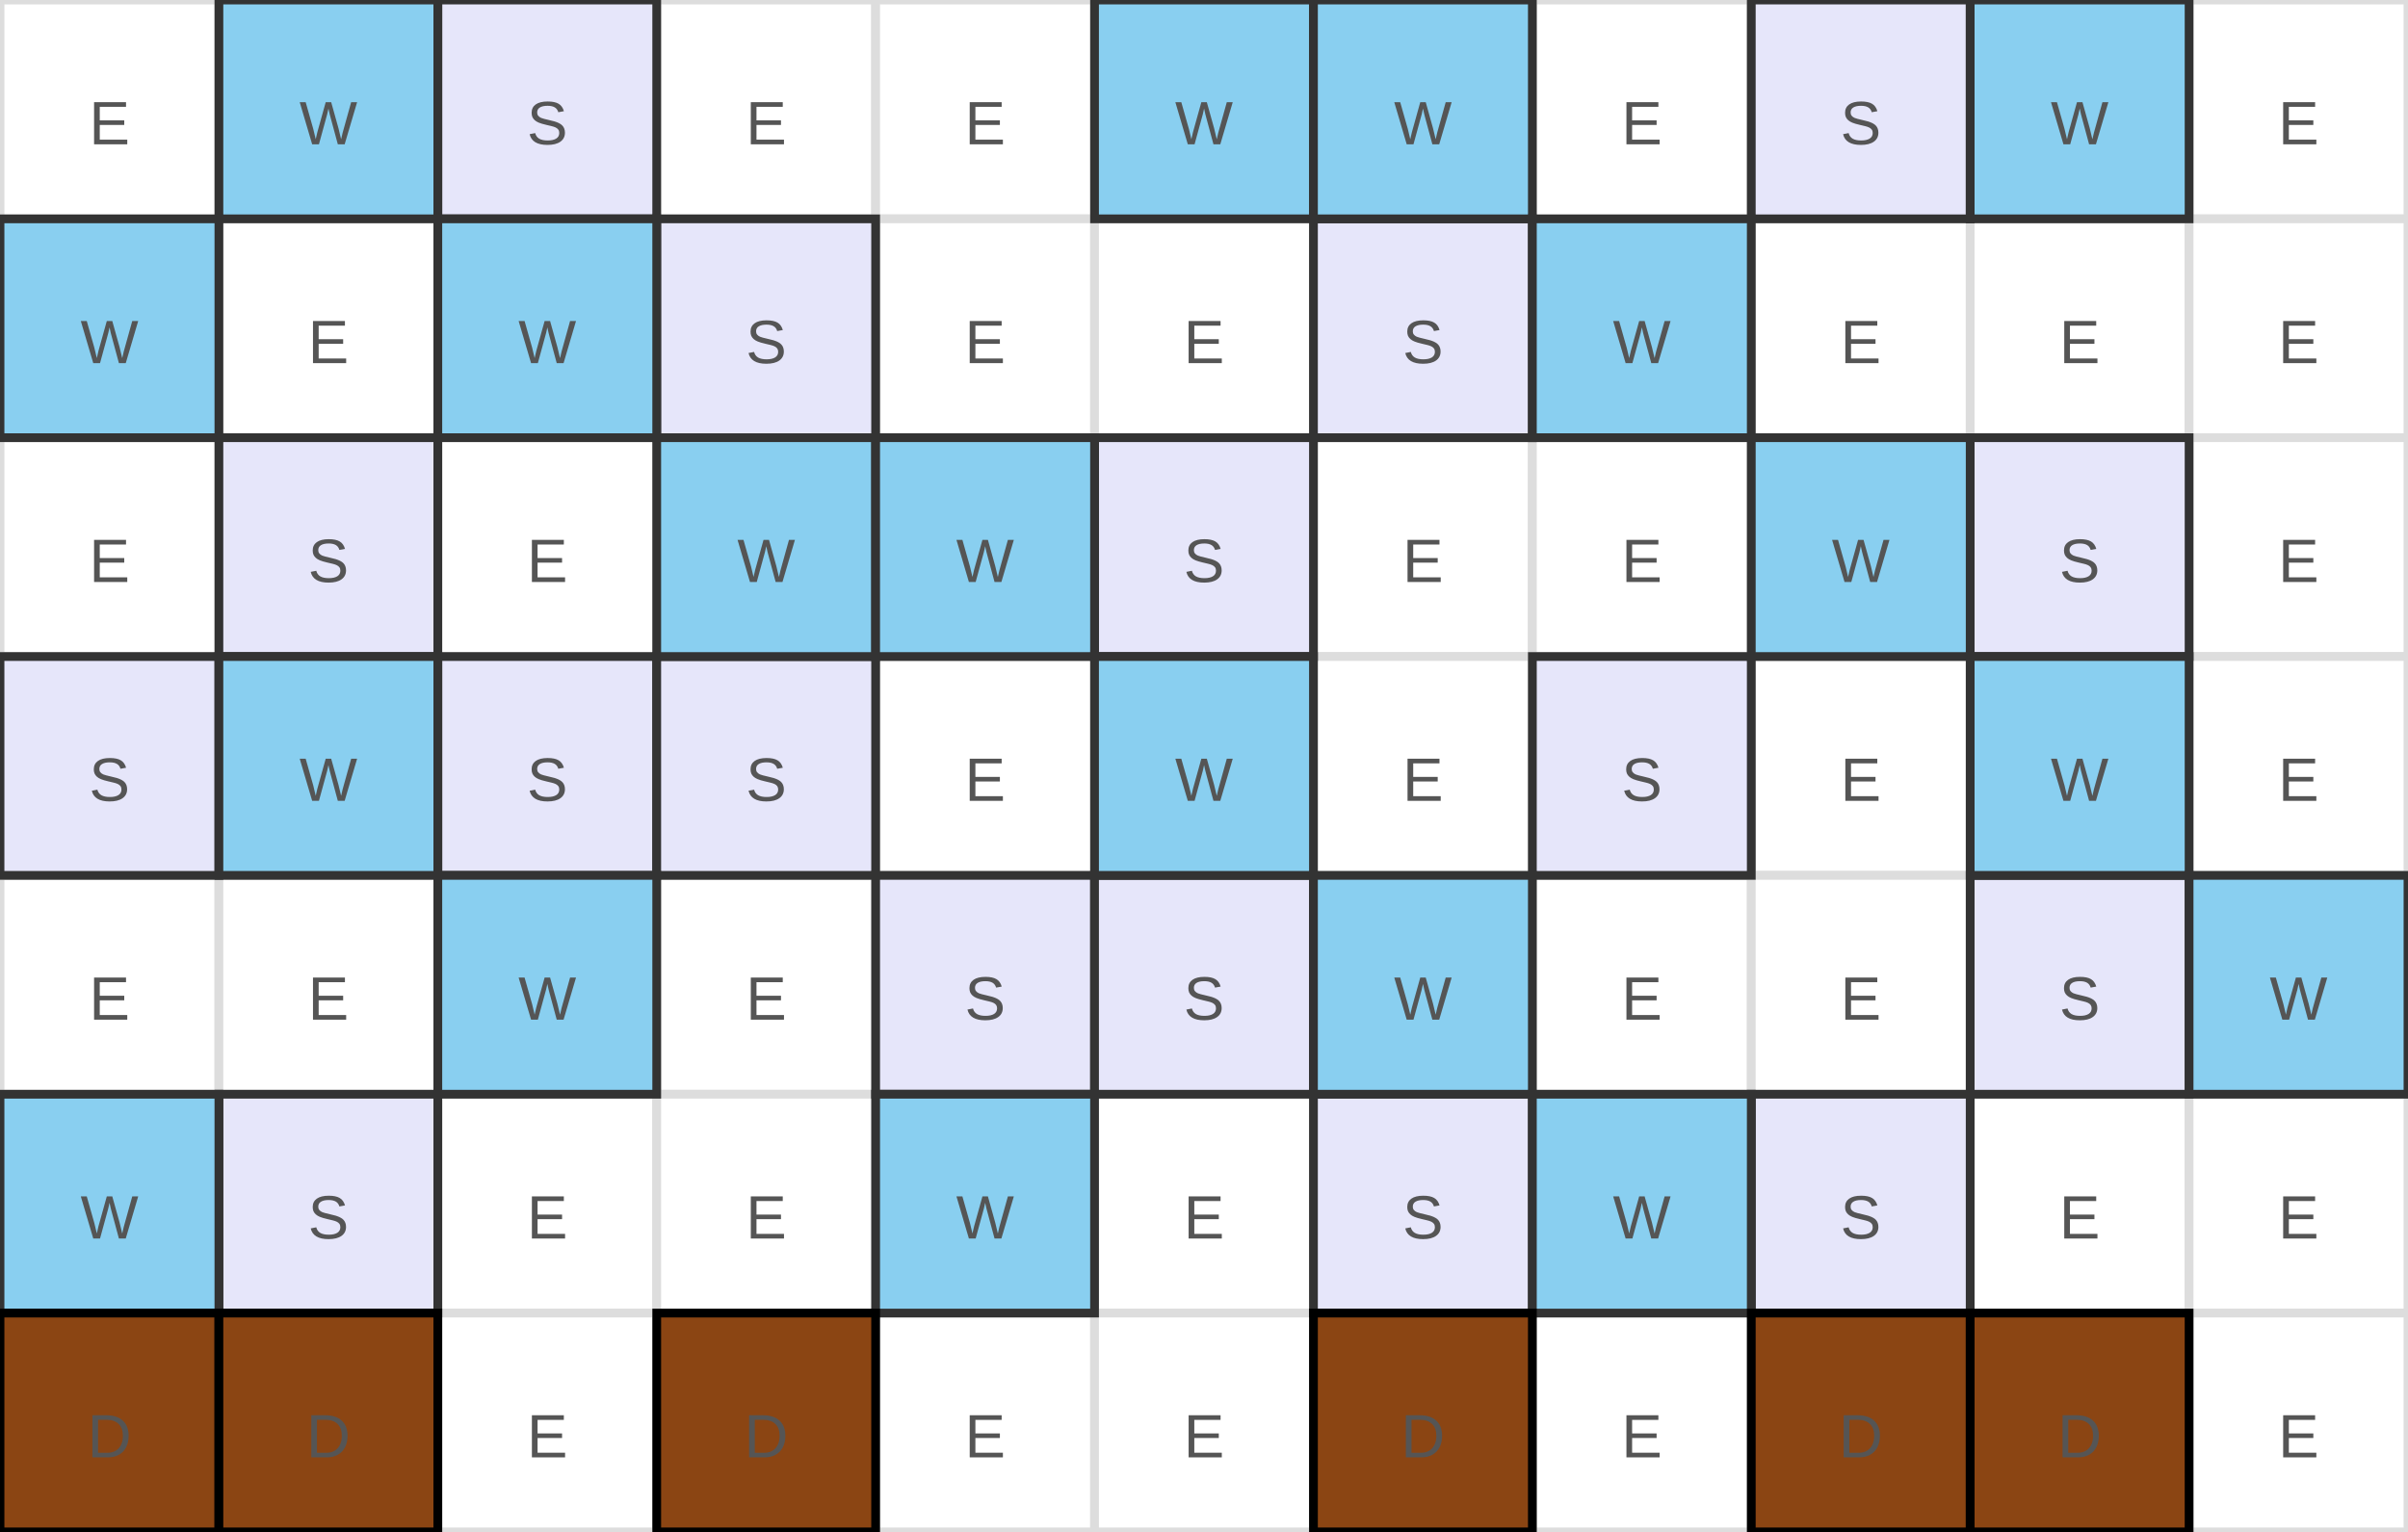
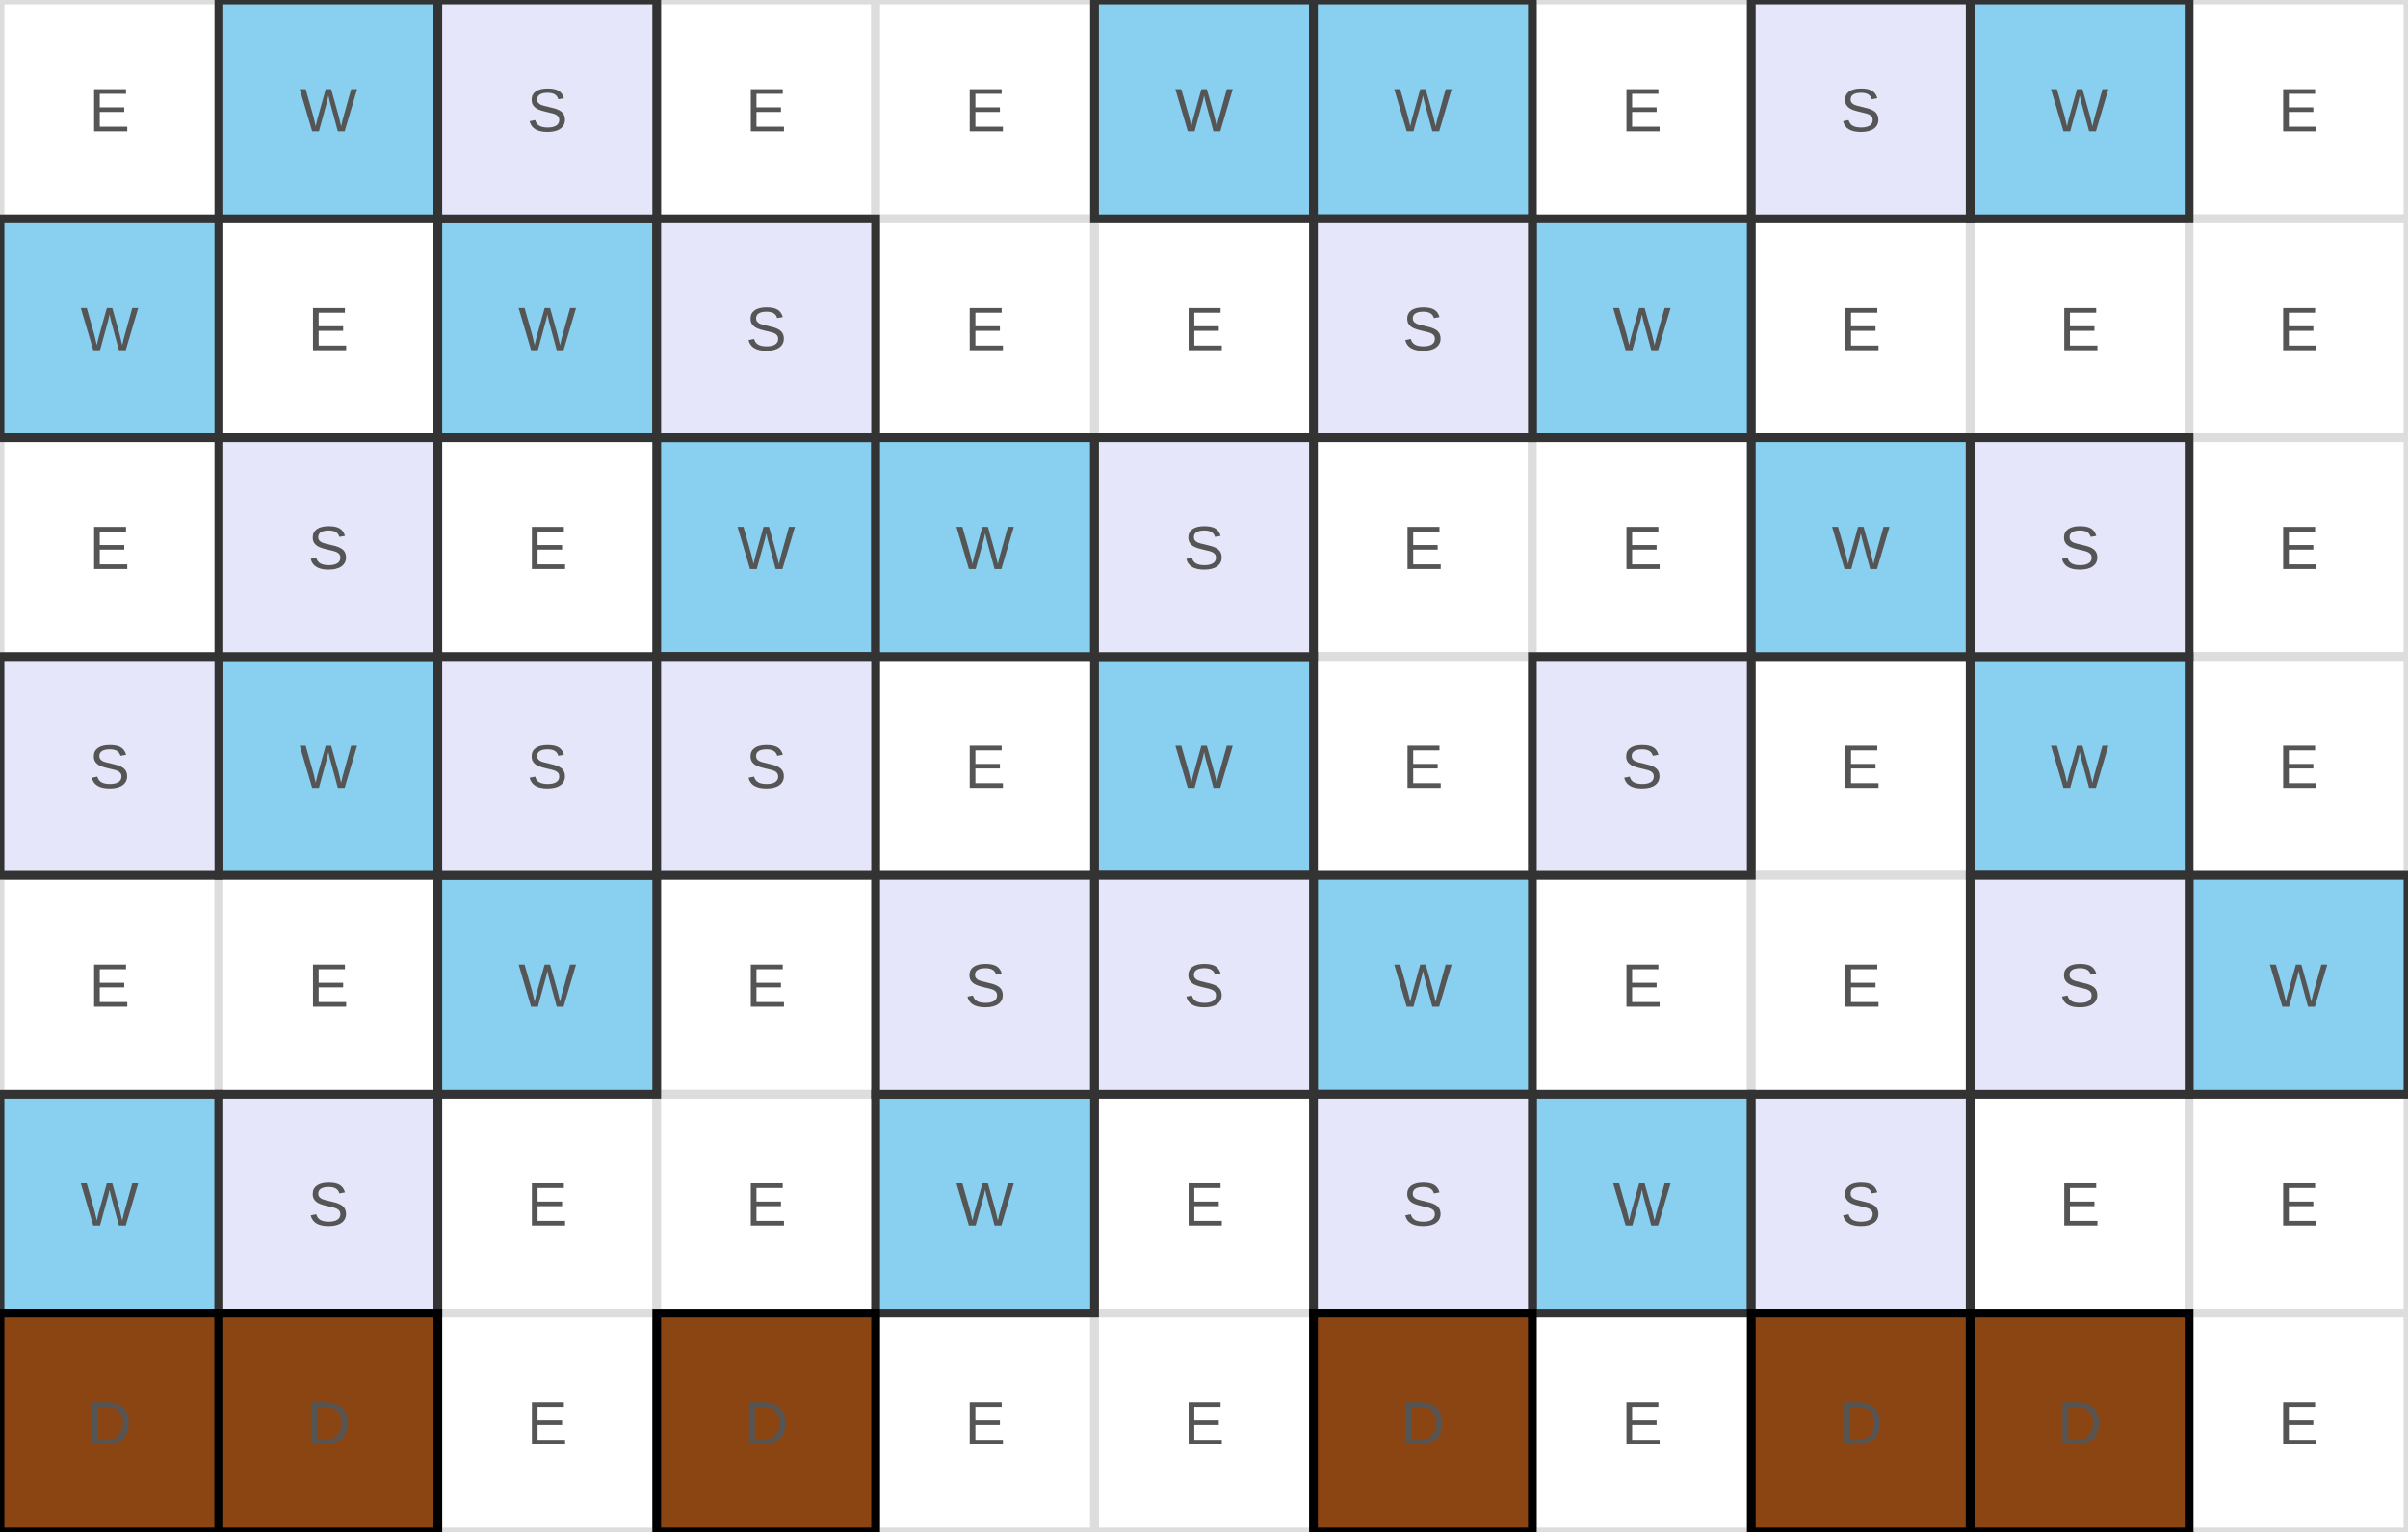
- <svg xmlns="http://www.w3.org/2000/svg" width="550" height="350" version="1.1">
-   <g id="E-group">
-     <rect x="0" y="0" width="50" height="50" fill="white" stroke="#ddd" stroke-width="2" />
-     <text x="25.0" y="29.0" font-family="Arial" font-size="14" text-anchor="middle" dominant-baseline="middle" fill="#555">E</text>
-     <rect x="150" y="0" width="50" height="50" fill="white" stroke="#ddd" stroke-width="2" />
-     <text x="175.0" y="29.0" font-family="Arial" font-size="14" text-anchor="middle" dominant-baseline="middle" fill="#555">E</text>
-     <rect x="200" y="0" width="50" height="50" fill="white" stroke="#ddd" stroke-width="2" />
-     <text x="225.0" y="29.0" font-family="Arial" font-size="14" text-anchor="middle" dominant-baseline="middle" fill="#555">E</text>
-     <rect x="350" y="0" width="50" height="50" fill="white" stroke="#ddd" stroke-width="2" />
-     <text x="375.0" y="29.0" font-family="Arial" font-size="14" text-anchor="middle" dominant-baseline="middle" fill="#555">E</text>
-     <rect x="500" y="0" width="50" height="50" fill="white" stroke="#ddd" stroke-width="2" />
-     <text x="525.0" y="29.0" font-family="Arial" font-size="14" text-anchor="middle" dominant-baseline="middle" fill="#555">E</text>
-     <rect x="50" y="50" width="50" height="50" fill="white" stroke="#ddd" stroke-width="2" />
-     <text x="75.0" y="79.0" font-family="Arial" font-size="14" text-anchor="middle" dominant-baseline="middle" fill="#555">E</text>
-     <rect x="200" y="50" width="50" height="50" fill="white" stroke="#ddd" stroke-width="2" />
-     <text x="225.0" y="79.0" font-family="Arial" font-size="14" text-anchor="middle" dominant-baseline="middle" fill="#555">E</text>
-     <rect x="250" y="50" width="50" height="50" fill="white" stroke="#ddd" stroke-width="2" />
-     <text x="275.0" y="79.0" font-family="Arial" font-size="14" text-anchor="middle" dominant-baseline="middle" fill="#555">E</text>
-     <rect x="400" y="50" width="50" height="50" fill="white" stroke="#ddd" stroke-width="2" />
-     <text x="425.0" y="79.0" font-family="Arial" font-size="14" text-anchor="middle" dominant-baseline="middle" fill="#555">E</text>
-     <rect x="450" y="50" width="50" height="50" fill="white" stroke="#ddd" stroke-width="2" />
-     <text x="475.0" y="79.0" font-family="Arial" font-size="14" text-anchor="middle" dominant-baseline="middle" fill="#555">E</text>
-     <rect x="500" y="50" width="50" height="50" fill="white" stroke="#ddd" stroke-width="2" />
-     <text x="525.0" y="79.0" font-family="Arial" font-size="14" text-anchor="middle" dominant-baseline="middle" fill="#555">E</text>
-     <rect x="0" y="100" width="50" height="50" fill="white" stroke="#ddd" stroke-width="2" />
-     <text x="25.0" y="129.0" font-family="Arial" font-size="14" text-anchor="middle" dominant-baseline="middle" fill="#555">E</text>
-     <rect x="100" y="100" width="50" height="50" fill="white" stroke="#ddd" stroke-width="2" />
-     <text x="125.0" y="129.0" font-family="Arial" font-size="14" text-anchor="middle" dominant-baseline="middle" fill="#555">E</text>
-     <rect x="300" y="100" width="50" height="50" fill="white" stroke="#ddd" stroke-width="2" />
-     <text x="325.0" y="129.0" font-family="Arial" font-size="14" text-anchor="middle" dominant-baseline="middle" fill="#555">E</text>
-     <rect x="350" y="100" width="50" height="50" fill="white" stroke="#ddd" stroke-width="2" />
-     <text x="375.0" y="129.0" font-family="Arial" font-size="14" text-anchor="middle" dominant-baseline="middle" fill="#555">E</text>
-     <rect x="500" y="100" width="50" height="50" fill="white" stroke="#ddd" stroke-width="2" />
-     <text x="525.0" y="129.0" font-family="Arial" font-size="14" text-anchor="middle" dominant-baseline="middle" fill="#555">E</text>
-     <rect x="200" y="150" width="50" height="50" fill="white" stroke="#ddd" stroke-width="2" />
-     <text x="225.0" y="179.0" font-family="Arial" font-size="14" text-anchor="middle" dominant-baseline="middle" fill="#555">E</text>
-     <rect x="300" y="150" width="50" height="50" fill="white" stroke="#ddd" stroke-width="2" />
-     <text x="325.0" y="179.0" font-family="Arial" font-size="14" text-anchor="middle" dominant-baseline="middle" fill="#555">E</text>
-     <rect x="400" y="150" width="50" height="50" fill="white" stroke="#ddd" stroke-width="2" />
-     <text x="425.0" y="179.0" font-family="Arial" font-size="14" text-anchor="middle" dominant-baseline="middle" fill="#555">E</text>
-     <rect x="500" y="150" width="50" height="50" fill="white" stroke="#ddd" stroke-width="2" />
-     <text x="525.0" y="179.0" font-family="Arial" font-size="14" text-anchor="middle" dominant-baseline="middle" fill="#555">E</text>
-     <rect x="0" y="200" width="50" height="50" fill="white" stroke="#ddd" stroke-width="2" />
-     <text x="25.0" y="229.0" font-family="Arial" font-size="14" text-anchor="middle" dominant-baseline="middle" fill="#555">E</text>
-     <rect x="50" y="200" width="50" height="50" fill="white" stroke="#ddd" stroke-width="2" />
-     <text x="75.0" y="229.0" font-family="Arial" font-size="14" text-anchor="middle" dominant-baseline="middle" fill="#555">E</text>
-     <rect x="150" y="200" width="50" height="50" fill="white" stroke="#ddd" stroke-width="2" />
-     <text x="175.0" y="229.0" font-family="Arial" font-size="14" text-anchor="middle" dominant-baseline="middle" fill="#555">E</text>
-     <rect x="350" y="200" width="50" height="50" fill="white" stroke="#ddd" stroke-width="2" />
-     <text x="375.0" y="229.0" font-family="Arial" font-size="14" text-anchor="middle" dominant-baseline="middle" fill="#555">E</text>
-     <rect x="400" y="200" width="50" height="50" fill="white" stroke="#ddd" stroke-width="2" />
-     <text x="425.0" y="229.0" font-family="Arial" font-size="14" text-anchor="middle" dominant-baseline="middle" fill="#555">E</text>
-     <rect x="100" y="250" width="50" height="50" fill="white" stroke="#ddd" stroke-width="2" />
-     <text x="125.0" y="279.0" font-family="Arial" font-size="14" text-anchor="middle" dominant-baseline="middle" fill="#555">E</text>
-     <rect x="150" y="250" width="50" height="50" fill="white" stroke="#ddd" stroke-width="2" />
-     <text x="175.0" y="279.0" font-family="Arial" font-size="14" text-anchor="middle" dominant-baseline="middle" fill="#555">E</text>
-     <rect x="250" y="250" width="50" height="50" fill="white" stroke="#ddd" stroke-width="2" />
-     <text x="275.0" y="279.0" font-family="Arial" font-size="14" text-anchor="middle" dominant-baseline="middle" fill="#555">E</text>
-     <rect x="450" y="250" width="50" height="50" fill="white" stroke="#ddd" stroke-width="2" />
-     <text x="475.0" y="279.0" font-family="Arial" font-size="14" text-anchor="middle" dominant-baseline="middle" fill="#555">E</text>
-     <rect x="500" y="250" width="50" height="50" fill="white" stroke="#ddd" stroke-width="2" />
-     <text x="525.0" y="279.0" font-family="Arial" font-size="14" text-anchor="middle" dominant-baseline="middle" fill="#555">E</text>
-     <rect x="100" y="300" width="50" height="50" fill="white" stroke="#ddd" stroke-width="2" />
-     <text x="125.0" y="329.0" font-family="Arial" font-size="14" text-anchor="middle" dominant-baseline="middle" fill="#555">E</text>
-     <rect x="200" y="300" width="50" height="50" fill="white" stroke="#ddd" stroke-width="2" />
-     <text x="225.0" y="329.0" font-family="Arial" font-size="14" text-anchor="middle" dominant-baseline="middle" fill="#555">E</text>
-     <rect x="250" y="300" width="50" height="50" fill="white" stroke="#ddd" stroke-width="2" />
-     <text x="275.0" y="329.0" font-family="Arial" font-size="14" text-anchor="middle" dominant-baseline="middle" fill="#555">E</text>
-     <rect x="350" y="300" width="50" height="50" fill="white" stroke="#ddd" stroke-width="2" />
-     <text x="375.0" y="329.0" font-family="Arial" font-size="14" text-anchor="middle" dominant-baseline="middle" fill="#555">E</text>
-     <rect x="500" y="300" width="50" height="50" fill="white" stroke="#ddd" stroke-width="2" />
-     <text x="525.0" y="329.0" font-family="Arial" font-size="14" text-anchor="middle" dominant-baseline="middle" fill="#555">E</text>
+ <svg xmlns="http://www.w3.org/2000/svg" width="550" height="350">
+   <style>text{font:14px Arial}</style>
+   <g id="E">
+     <rect x="0" y="0" width="50" height="50" fill="#FFFFFF" stroke="#DDDDDD" stroke-width="2" />
+     <text x="25" y="30" text-anchor="middle" fill="#555">E</text>
+     <rect x="150" y="0" width="50" height="50" fill="#FFFFFF" stroke="#DDDDDD" stroke-width="2" />
+     <text x="175" y="30" text-anchor="middle" fill="#555">E</text>
+     <rect x="200" y="0" width="50" height="50" fill="#FFFFFF" stroke="#DDDDDD" stroke-width="2" />
+     <text x="225" y="30" text-anchor="middle" fill="#555">E</text>
+     <rect x="350" y="0" width="50" height="50" fill="#FFFFFF" stroke="#DDDDDD" stroke-width="2" />
+     <text x="375" y="30" text-anchor="middle" fill="#555">E</text>
+     <rect x="500" y="0" width="50" height="50" fill="#FFFFFF" stroke="#DDDDDD" stroke-width="2" />
+     <text x="525" y="30" text-anchor="middle" fill="#555">E</text>
+     <rect x="50" y="50" width="50" height="50" fill="#FFFFFF" stroke="#DDDDDD" stroke-width="2" />
+     <text x="75" y="80" text-anchor="middle" fill="#555">E</text>
+     <rect x="200" y="50" width="50" height="50" fill="#FFFFFF" stroke="#DDDDDD" stroke-width="2" />
+     <text x="225" y="80" text-anchor="middle" fill="#555">E</text>
+     <rect x="250" y="50" width="50" height="50" fill="#FFFFFF" stroke="#DDDDDD" stroke-width="2" />
+     <text x="275" y="80" text-anchor="middle" fill="#555">E</text>
+     <rect x="400" y="50" width="50" height="50" fill="#FFFFFF" stroke="#DDDDDD" stroke-width="2" />
+     <text x="425" y="80" text-anchor="middle" fill="#555">E</text>
+     <rect x="450" y="50" width="50" height="50" fill="#FFFFFF" stroke="#DDDDDD" stroke-width="2" />
+     <text x="475" y="80" text-anchor="middle" fill="#555">E</text>
+     <rect x="500" y="50" width="50" height="50" fill="#FFFFFF" stroke="#DDDDDD" stroke-width="2" />
+     <text x="525" y="80" text-anchor="middle" fill="#555">E</text>
+     <rect x="0" y="100" width="50" height="50" fill="#FFFFFF" stroke="#DDDDDD" stroke-width="2" />
+     <text x="25" y="130" text-anchor="middle" fill="#555">E</text>
+     <rect x="100" y="100" width="50" height="50" fill="#FFFFFF" stroke="#DDDDDD" stroke-width="2" />
+     <text x="125" y="130" text-anchor="middle" fill="#555">E</text>
+     <rect x="300" y="100" width="50" height="50" fill="#FFFFFF" stroke="#DDDDDD" stroke-width="2" />
+     <text x="325" y="130" text-anchor="middle" fill="#555">E</text>
+     <rect x="350" y="100" width="50" height="50" fill="#FFFFFF" stroke="#DDDDDD" stroke-width="2" />
+     <text x="375" y="130" text-anchor="middle" fill="#555">E</text>
+     <rect x="500" y="100" width="50" height="50" fill="#FFFFFF" stroke="#DDDDDD" stroke-width="2" />
+     <text x="525" y="130" text-anchor="middle" fill="#555">E</text>
+     <rect x="200" y="150" width="50" height="50" fill="#FFFFFF" stroke="#DDDDDD" stroke-width="2" />
+     <text x="225" y="180" text-anchor="middle" fill="#555">E</text>
+     <rect x="300" y="150" width="50" height="50" fill="#FFFFFF" stroke="#DDDDDD" stroke-width="2" />
+     <text x="325" y="180" text-anchor="middle" fill="#555">E</text>
+     <rect x="400" y="150" width="50" height="50" fill="#FFFFFF" stroke="#DDDDDD" stroke-width="2" />
+     <text x="425" y="180" text-anchor="middle" fill="#555">E</text>
+     <rect x="500" y="150" width="50" height="50" fill="#FFFFFF" stroke="#DDDDDD" stroke-width="2" />
+     <text x="525" y="180" text-anchor="middle" fill="#555">E</text>
+     <rect x="0" y="200" width="50" height="50" fill="#FFFFFF" stroke="#DDDDDD" stroke-width="2" />
+     <text x="25" y="230" text-anchor="middle" fill="#555">E</text>
+     <rect x="50" y="200" width="50" height="50" fill="#FFFFFF" stroke="#DDDDDD" stroke-width="2" />
+     <text x="75" y="230" text-anchor="middle" fill="#555">E</text>
+     <rect x="150" y="200" width="50" height="50" fill="#FFFFFF" stroke="#DDDDDD" stroke-width="2" />
+     <text x="175" y="230" text-anchor="middle" fill="#555">E</text>
+     <rect x="350" y="200" width="50" height="50" fill="#FFFFFF" stroke="#DDDDDD" stroke-width="2" />
+     <text x="375" y="230" text-anchor="middle" fill="#555">E</text>
+     <rect x="400" y="200" width="50" height="50" fill="#FFFFFF" stroke="#DDDDDD" stroke-width="2" />
+     <text x="425" y="230" text-anchor="middle" fill="#555">E</text>
+     <rect x="100" y="250" width="50" height="50" fill="#FFFFFF" stroke="#DDDDDD" stroke-width="2" />
+     <text x="125" y="280" text-anchor="middle" fill="#555">E</text>
+     <rect x="150" y="250" width="50" height="50" fill="#FFFFFF" stroke="#DDDDDD" stroke-width="2" />
+     <text x="175" y="280" text-anchor="middle" fill="#555">E</text>
+     <rect x="250" y="250" width="50" height="50" fill="#FFFFFF" stroke="#DDDDDD" stroke-width="2" />
+     <text x="275" y="280" text-anchor="middle" fill="#555">E</text>
+     <rect x="450" y="250" width="50" height="50" fill="#FFFFFF" stroke="#DDDDDD" stroke-width="2" />
+     <text x="475" y="280" text-anchor="middle" fill="#555">E</text>
+     <rect x="500" y="250" width="50" height="50" fill="#FFFFFF" stroke="#DDDDDD" stroke-width="2" />
+     <text x="525" y="280" text-anchor="middle" fill="#555">E</text>
+     <rect x="100" y="300" width="50" height="50" fill="#FFFFFF" stroke="#DDDDDD" stroke-width="2" />
+     <text x="125" y="330" text-anchor="middle" fill="#555">E</text>
+     <rect x="200" y="300" width="50" height="50" fill="#FFFFFF" stroke="#DDDDDD" stroke-width="2" />
+     <text x="225" y="330" text-anchor="middle" fill="#555">E</text>
+     <rect x="250" y="300" width="50" height="50" fill="#FFFFFF" stroke="#DDDDDD" stroke-width="2" />
+     <text x="275" y="330" text-anchor="middle" fill="#555">E</text>
+     <rect x="350" y="300" width="50" height="50" fill="#FFFFFF" stroke="#DDDDDD" stroke-width="2" />
+     <text x="375" y="330" text-anchor="middle" fill="#555">E</text>
+     <rect x="500" y="300" width="50" height="50" fill="#FFFFFF" stroke="#DDDDDD" stroke-width="2" />
+     <text x="525" y="330" text-anchor="middle" fill="#555">E</text>
  </g>
-   <g id="S-group">
-     <rect x="100" y="0" width="50" height="50" fill="#E6E6FA" stroke="#333" stroke-width="2" />
-     <text x="125.0" y="29.0" font-family="Arial" font-size="14" text-anchor="middle" dominant-baseline="middle" fill="#555">S</text>
-     <rect x="400" y="0" width="50" height="50" fill="#E6E6FA" stroke="#333" stroke-width="2" />
-     <text x="425.0" y="29.0" font-family="Arial" font-size="14" text-anchor="middle" dominant-baseline="middle" fill="#555">S</text>
-     <rect x="150" y="50" width="50" height="50" fill="#E6E6FA" stroke="#333" stroke-width="2" />
-     <text x="175.0" y="79.0" font-family="Arial" font-size="14" text-anchor="middle" dominant-baseline="middle" fill="#555">S</text>
-     <rect x="300" y="50" width="50" height="50" fill="#E6E6FA" stroke="#333" stroke-width="2" />
-     <text x="325.0" y="79.0" font-family="Arial" font-size="14" text-anchor="middle" dominant-baseline="middle" fill="#555">S</text>
-     <rect x="50" y="100" width="50" height="50" fill="#E6E6FA" stroke="#333" stroke-width="2" />
-     <text x="75.0" y="129.0" font-family="Arial" font-size="14" text-anchor="middle" dominant-baseline="middle" fill="#555">S</text>
-     <rect x="250" y="100" width="50" height="50" fill="#E6E6FA" stroke="#333" stroke-width="2" />
-     <text x="275.0" y="129.0" font-family="Arial" font-size="14" text-anchor="middle" dominant-baseline="middle" fill="#555">S</text>
-     <rect x="450" y="100" width="50" height="50" fill="#E6E6FA" stroke="#333" stroke-width="2" />
-     <text x="475.0" y="129.0" font-family="Arial" font-size="14" text-anchor="middle" dominant-baseline="middle" fill="#555">S</text>
-     <rect x="0" y="150" width="50" height="50" fill="#E6E6FA" stroke="#333" stroke-width="2" />
-     <text x="25.0" y="179.0" font-family="Arial" font-size="14" text-anchor="middle" dominant-baseline="middle" fill="#555">S</text>
-     <rect x="100" y="150" width="50" height="50" fill="#E6E6FA" stroke="#333" stroke-width="2" />
-     <text x="125.0" y="179.0" font-family="Arial" font-size="14" text-anchor="middle" dominant-baseline="middle" fill="#555">S</text>
-     <rect x="150" y="150" width="50" height="50" fill="#E6E6FA" stroke="#333" stroke-width="2" />
-     <text x="175.0" y="179.0" font-family="Arial" font-size="14" text-anchor="middle" dominant-baseline="middle" fill="#555">S</text>
-     <rect x="350" y="150" width="50" height="50" fill="#E6E6FA" stroke="#333" stroke-width="2" />
-     <text x="375.0" y="179.0" font-family="Arial" font-size="14" text-anchor="middle" dominant-baseline="middle" fill="#555">S</text>
-     <rect x="200" y="200" width="50" height="50" fill="#E6E6FA" stroke="#333" stroke-width="2" />
-     <text x="225.0" y="229.0" font-family="Arial" font-size="14" text-anchor="middle" dominant-baseline="middle" fill="#555">S</text>
-     <rect x="250" y="200" width="50" height="50" fill="#E6E6FA" stroke="#333" stroke-width="2" />
-     <text x="275.0" y="229.0" font-family="Arial" font-size="14" text-anchor="middle" dominant-baseline="middle" fill="#555">S</text>
-     <rect x="450" y="200" width="50" height="50" fill="#E6E6FA" stroke="#333" stroke-width="2" />
-     <text x="475.0" y="229.0" font-family="Arial" font-size="14" text-anchor="middle" dominant-baseline="middle" fill="#555">S</text>
-     <rect x="50" y="250" width="50" height="50" fill="#E6E6FA" stroke="#333" stroke-width="2" />
-     <text x="75.0" y="279.0" font-family="Arial" font-size="14" text-anchor="middle" dominant-baseline="middle" fill="#555">S</text>
-     <rect x="300" y="250" width="50" height="50" fill="#E6E6FA" stroke="#333" stroke-width="2" />
-     <text x="325.0" y="279.0" font-family="Arial" font-size="14" text-anchor="middle" dominant-baseline="middle" fill="#555">S</text>
-     <rect x="400" y="250" width="50" height="50" fill="#E6E6FA" stroke="#333" stroke-width="2" />
-     <text x="425.0" y="279.0" font-family="Arial" font-size="14" text-anchor="middle" dominant-baseline="middle" fill="#555">S</text>
+   <g id="W">
+     <rect x="50" y="0" width="50" height="50" fill="#89CFF0" stroke="#333333" stroke-width="2" />
+     <text x="75" y="30" text-anchor="middle" fill="#555">W</text>
+     <rect x="250" y="0" width="50" height="50" fill="#89CFF0" stroke="#333333" stroke-width="2" />
+     <text x="275" y="30" text-anchor="middle" fill="#555">W</text>
+     <rect x="300" y="0" width="50" height="50" fill="#89CFF0" stroke="#333333" stroke-width="2" />
+     <text x="325" y="30" text-anchor="middle" fill="#555">W</text>
+     <rect x="450" y="0" width="50" height="50" fill="#89CFF0" stroke="#333333" stroke-width="2" />
+     <text x="475" y="30" text-anchor="middle" fill="#555">W</text>
+     <rect x="0" y="50" width="50" height="50" fill="#89CFF0" stroke="#333333" stroke-width="2" />
+     <text x="25" y="80" text-anchor="middle" fill="#555">W</text>
+     <rect x="100" y="50" width="50" height="50" fill="#89CFF0" stroke="#333333" stroke-width="2" />
+     <text x="125" y="80" text-anchor="middle" fill="#555">W</text>
+     <rect x="350" y="50" width="50" height="50" fill="#89CFF0" stroke="#333333" stroke-width="2" />
+     <text x="375" y="80" text-anchor="middle" fill="#555">W</text>
+     <rect x="150" y="100" width="50" height="50" fill="#89CFF0" stroke="#333333" stroke-width="2" />
+     <text x="175" y="130" text-anchor="middle" fill="#555">W</text>
+     <rect x="200" y="100" width="50" height="50" fill="#89CFF0" stroke="#333333" stroke-width="2" />
+     <text x="225" y="130" text-anchor="middle" fill="#555">W</text>
+     <rect x="400" y="100" width="50" height="50" fill="#89CFF0" stroke="#333333" stroke-width="2" />
+     <text x="425" y="130" text-anchor="middle" fill="#555">W</text>
+     <rect x="50" y="150" width="50" height="50" fill="#89CFF0" stroke="#333333" stroke-width="2" />
+     <text x="75" y="180" text-anchor="middle" fill="#555">W</text>
+     <rect x="250" y="150" width="50" height="50" fill="#89CFF0" stroke="#333333" stroke-width="2" />
+     <text x="275" y="180" text-anchor="middle" fill="#555">W</text>
+     <rect x="450" y="150" width="50" height="50" fill="#89CFF0" stroke="#333333" stroke-width="2" />
+     <text x="475" y="180" text-anchor="middle" fill="#555">W</text>
+     <rect x="100" y="200" width="50" height="50" fill="#89CFF0" stroke="#333333" stroke-width="2" />
+     <text x="125" y="230" text-anchor="middle" fill="#555">W</text>
+     <rect x="300" y="200" width="50" height="50" fill="#89CFF0" stroke="#333333" stroke-width="2" />
+     <text x="325" y="230" text-anchor="middle" fill="#555">W</text>
+     <rect x="500" y="200" width="50" height="50" fill="#89CFF0" stroke="#333333" stroke-width="2" />
+     <text x="525" y="230" text-anchor="middle" fill="#555">W</text>
+     <rect x="0" y="250" width="50" height="50" fill="#89CFF0" stroke="#333333" stroke-width="2" />
+     <text x="25" y="280" text-anchor="middle" fill="#555">W</text>
+     <rect x="200" y="250" width="50" height="50" fill="#89CFF0" stroke="#333333" stroke-width="2" />
+     <text x="225" y="280" text-anchor="middle" fill="#555">W</text>
+     <rect x="350" y="250" width="50" height="50" fill="#89CFF0" stroke="#333333" stroke-width="2" />
+     <text x="375" y="280" text-anchor="middle" fill="#555">W</text>
  </g>
-   <g id="W-group">
-     <rect x="50" y="0" width="50" height="50" fill="#89CFF0" stroke="#333" stroke-width="2" />
-     <text x="75.0" y="29.0" font-family="Arial" font-size="14" text-anchor="middle" dominant-baseline="middle" fill="#555">W</text>
-     <rect x="250" y="0" width="50" height="50" fill="#89CFF0" stroke="#333" stroke-width="2" />
-     <text x="275.0" y="29.0" font-family="Arial" font-size="14" text-anchor="middle" dominant-baseline="middle" fill="#555">W</text>
-     <rect x="300" y="0" width="50" height="50" fill="#89CFF0" stroke="#333" stroke-width="2" />
-     <text x="325.0" y="29.0" font-family="Arial" font-size="14" text-anchor="middle" dominant-baseline="middle" fill="#555">W</text>
-     <rect x="450" y="0" width="50" height="50" fill="#89CFF0" stroke="#333" stroke-width="2" />
-     <text x="475.0" y="29.0" font-family="Arial" font-size="14" text-anchor="middle" dominant-baseline="middle" fill="#555">W</text>
-     <rect x="0" y="50" width="50" height="50" fill="#89CFF0" stroke="#333" stroke-width="2" />
-     <text x="25.0" y="79.0" font-family="Arial" font-size="14" text-anchor="middle" dominant-baseline="middle" fill="#555">W</text>
-     <rect x="100" y="50" width="50" height="50" fill="#89CFF0" stroke="#333" stroke-width="2" />
-     <text x="125.0" y="79.0" font-family="Arial" font-size="14" text-anchor="middle" dominant-baseline="middle" fill="#555">W</text>
-     <rect x="350" y="50" width="50" height="50" fill="#89CFF0" stroke="#333" stroke-width="2" />
-     <text x="375.0" y="79.0" font-family="Arial" font-size="14" text-anchor="middle" dominant-baseline="middle" fill="#555">W</text>
-     <rect x="150" y="100" width="50" height="50" fill="#89CFF0" stroke="#333" stroke-width="2" />
-     <text x="175.0" y="129.0" font-family="Arial" font-size="14" text-anchor="middle" dominant-baseline="middle" fill="#555">W</text>
-     <rect x="200" y="100" width="50" height="50" fill="#89CFF0" stroke="#333" stroke-width="2" />
-     <text x="225.0" y="129.0" font-family="Arial" font-size="14" text-anchor="middle" dominant-baseline="middle" fill="#555">W</text>
-     <rect x="400" y="100" width="50" height="50" fill="#89CFF0" stroke="#333" stroke-width="2" />
-     <text x="425.0" y="129.0" font-family="Arial" font-size="14" text-anchor="middle" dominant-baseline="middle" fill="#555">W</text>
-     <rect x="50" y="150" width="50" height="50" fill="#89CFF0" stroke="#333" stroke-width="2" />
-     <text x="75.0" y="179.0" font-family="Arial" font-size="14" text-anchor="middle" dominant-baseline="middle" fill="#555">W</text>
-     <rect x="250" y="150" width="50" height="50" fill="#89CFF0" stroke="#333" stroke-width="2" />
-     <text x="275.0" y="179.0" font-family="Arial" font-size="14" text-anchor="middle" dominant-baseline="middle" fill="#555">W</text>
-     <rect x="450" y="150" width="50" height="50" fill="#89CFF0" stroke="#333" stroke-width="2" />
-     <text x="475.0" y="179.0" font-family="Arial" font-size="14" text-anchor="middle" dominant-baseline="middle" fill="#555">W</text>
-     <rect x="100" y="200" width="50" height="50" fill="#89CFF0" stroke="#333" stroke-width="2" />
-     <text x="125.0" y="229.0" font-family="Arial" font-size="14" text-anchor="middle" dominant-baseline="middle" fill="#555">W</text>
-     <rect x="300" y="200" width="50" height="50" fill="#89CFF0" stroke="#333" stroke-width="2" />
-     <text x="325.0" y="229.0" font-family="Arial" font-size="14" text-anchor="middle" dominant-baseline="middle" fill="#555">W</text>
-     <rect x="500" y="200" width="50" height="50" fill="#89CFF0" stroke="#333" stroke-width="2" />
-     <text x="525.0" y="229.0" font-family="Arial" font-size="14" text-anchor="middle" dominant-baseline="middle" fill="#555">W</text>
-     <rect x="0" y="250" width="50" height="50" fill="#89CFF0" stroke="#333" stroke-width="2" />
-     <text x="25.0" y="279.0" font-family="Arial" font-size="14" text-anchor="middle" dominant-baseline="middle" fill="#555">W</text>
-     <rect x="200" y="250" width="50" height="50" fill="#89CFF0" stroke="#333" stroke-width="2" />
-     <text x="225.0" y="279.0" font-family="Arial" font-size="14" text-anchor="middle" dominant-baseline="middle" fill="#555">W</text>
-     <rect x="350" y="250" width="50" height="50" fill="#89CFF0" stroke="#333" stroke-width="2" />
-     <text x="375.0" y="279.0" font-family="Arial" font-size="14" text-anchor="middle" dominant-baseline="middle" fill="#555">W</text>
+   <g id="S">
+     <rect x="100" y="0" width="50" height="50" fill="#E6E6FA" stroke="#333333" stroke-width="2" />
+     <text x="125" y="30" text-anchor="middle" fill="#555">S</text>
+     <rect x="400" y="0" width="50" height="50" fill="#E6E6FA" stroke="#333333" stroke-width="2" />
+     <text x="425" y="30" text-anchor="middle" fill="#555">S</text>
+     <rect x="150" y="50" width="50" height="50" fill="#E6E6FA" stroke="#333333" stroke-width="2" />
+     <text x="175" y="80" text-anchor="middle" fill="#555">S</text>
+     <rect x="300" y="50" width="50" height="50" fill="#E6E6FA" stroke="#333333" stroke-width="2" />
+     <text x="325" y="80" text-anchor="middle" fill="#555">S</text>
+     <rect x="50" y="100" width="50" height="50" fill="#E6E6FA" stroke="#333333" stroke-width="2" />
+     <text x="75" y="130" text-anchor="middle" fill="#555">S</text>
+     <rect x="250" y="100" width="50" height="50" fill="#E6E6FA" stroke="#333333" stroke-width="2" />
+     <text x="275" y="130" text-anchor="middle" fill="#555">S</text>
+     <rect x="450" y="100" width="50" height="50" fill="#E6E6FA" stroke="#333333" stroke-width="2" />
+     <text x="475" y="130" text-anchor="middle" fill="#555">S</text>
+     <rect x="0" y="150" width="50" height="50" fill="#E6E6FA" stroke="#333333" stroke-width="2" />
+     <text x="25" y="180" text-anchor="middle" fill="#555">S</text>
+     <rect x="100" y="150" width="50" height="50" fill="#E6E6FA" stroke="#333333" stroke-width="2" />
+     <text x="125" y="180" text-anchor="middle" fill="#555">S</text>
+     <rect x="150" y="150" width="50" height="50" fill="#E6E6FA" stroke="#333333" stroke-width="2" />
+     <text x="175" y="180" text-anchor="middle" fill="#555">S</text>
+     <rect x="350" y="150" width="50" height="50" fill="#E6E6FA" stroke="#333333" stroke-width="2" />
+     <text x="375" y="180" text-anchor="middle" fill="#555">S</text>
+     <rect x="200" y="200" width="50" height="50" fill="#E6E6FA" stroke="#333333" stroke-width="2" />
+     <text x="225" y="230" text-anchor="middle" fill="#555">S</text>
+     <rect x="250" y="200" width="50" height="50" fill="#E6E6FA" stroke="#333333" stroke-width="2" />
+     <text x="275" y="230" text-anchor="middle" fill="#555">S</text>
+     <rect x="450" y="200" width="50" height="50" fill="#E6E6FA" stroke="#333333" stroke-width="2" />
+     <text x="475" y="230" text-anchor="middle" fill="#555">S</text>
+     <rect x="50" y="250" width="50" height="50" fill="#E6E6FA" stroke="#333333" stroke-width="2" />
+     <text x="75" y="280" text-anchor="middle" fill="#555">S</text>
+     <rect x="300" y="250" width="50" height="50" fill="#E6E6FA" stroke="#333333" stroke-width="2" />
+     <text x="325" y="280" text-anchor="middle" fill="#555">S</text>
+     <rect x="400" y="250" width="50" height="50" fill="#E6E6FA" stroke="#333333" stroke-width="2" />
+     <text x="425" y="280" text-anchor="middle" fill="#555">S</text>
  </g>
-   <g id="D-group">
-     <rect x="0" y="300" width="50" height="50" fill="#8B4513" stroke="#000" stroke-width="2" />
-     <text x="25.0" y="329.0" font-family="Arial" font-size="14" text-anchor="middle" dominant-baseline="middle" fill="#555">D</text>
-     <rect x="50" y="300" width="50" height="50" fill="#8B4513" stroke="#000" stroke-width="2" />
-     <text x="75.0" y="329.0" font-family="Arial" font-size="14" text-anchor="middle" dominant-baseline="middle" fill="#555">D</text>
-     <rect x="150" y="300" width="50" height="50" fill="#8B4513" stroke="#000" stroke-width="2" />
-     <text x="175.0" y="329.0" font-family="Arial" font-size="14" text-anchor="middle" dominant-baseline="middle" fill="#555">D</text>
-     <rect x="300" y="300" width="50" height="50" fill="#8B4513" stroke="#000" stroke-width="2" />
-     <text x="325.0" y="329.0" font-family="Arial" font-size="14" text-anchor="middle" dominant-baseline="middle" fill="#555">D</text>
-     <rect x="400" y="300" width="50" height="50" fill="#8B4513" stroke="#000" stroke-width="2" />
-     <text x="425.0" y="329.0" font-family="Arial" font-size="14" text-anchor="middle" dominant-baseline="middle" fill="#555">D</text>
-     <rect x="450" y="300" width="50" height="50" fill="#8B4513" stroke="#000" stroke-width="2" />
-     <text x="475.0" y="329.0" font-family="Arial" font-size="14" text-anchor="middle" dominant-baseline="middle" fill="#555">D</text>
+   <g id="D">
+     <rect x="0" y="300" width="50" height="50" fill="#8B4513" stroke="#000000" stroke-width="2" />
+     <text x="25" y="330" text-anchor="middle" fill="#555">D</text>
+     <rect x="50" y="300" width="50" height="50" fill="#8B4513" stroke="#000000" stroke-width="2" />
+     <text x="75" y="330" text-anchor="middle" fill="#555">D</text>
+     <rect x="150" y="300" width="50" height="50" fill="#8B4513" stroke="#000000" stroke-width="2" />
+     <text x="175" y="330" text-anchor="middle" fill="#555">D</text>
+     <rect x="300" y="300" width="50" height="50" fill="#8B4513" stroke="#000000" stroke-width="2" />
+     <text x="325" y="330" text-anchor="middle" fill="#555">D</text>
+     <rect x="400" y="300" width="50" height="50" fill="#8B4513" stroke="#000000" stroke-width="2" />
+     <text x="425" y="330" text-anchor="middle" fill="#555">D</text>
+     <rect x="450" y="300" width="50" height="50" fill="#8B4513" stroke="#000000" stroke-width="2" />
+     <text x="475" y="330" text-anchor="middle" fill="#555">D</text>
  </g>
-   <g id="C-group">
-   </g>
+   <g id="C">
+ </g>
</svg>
